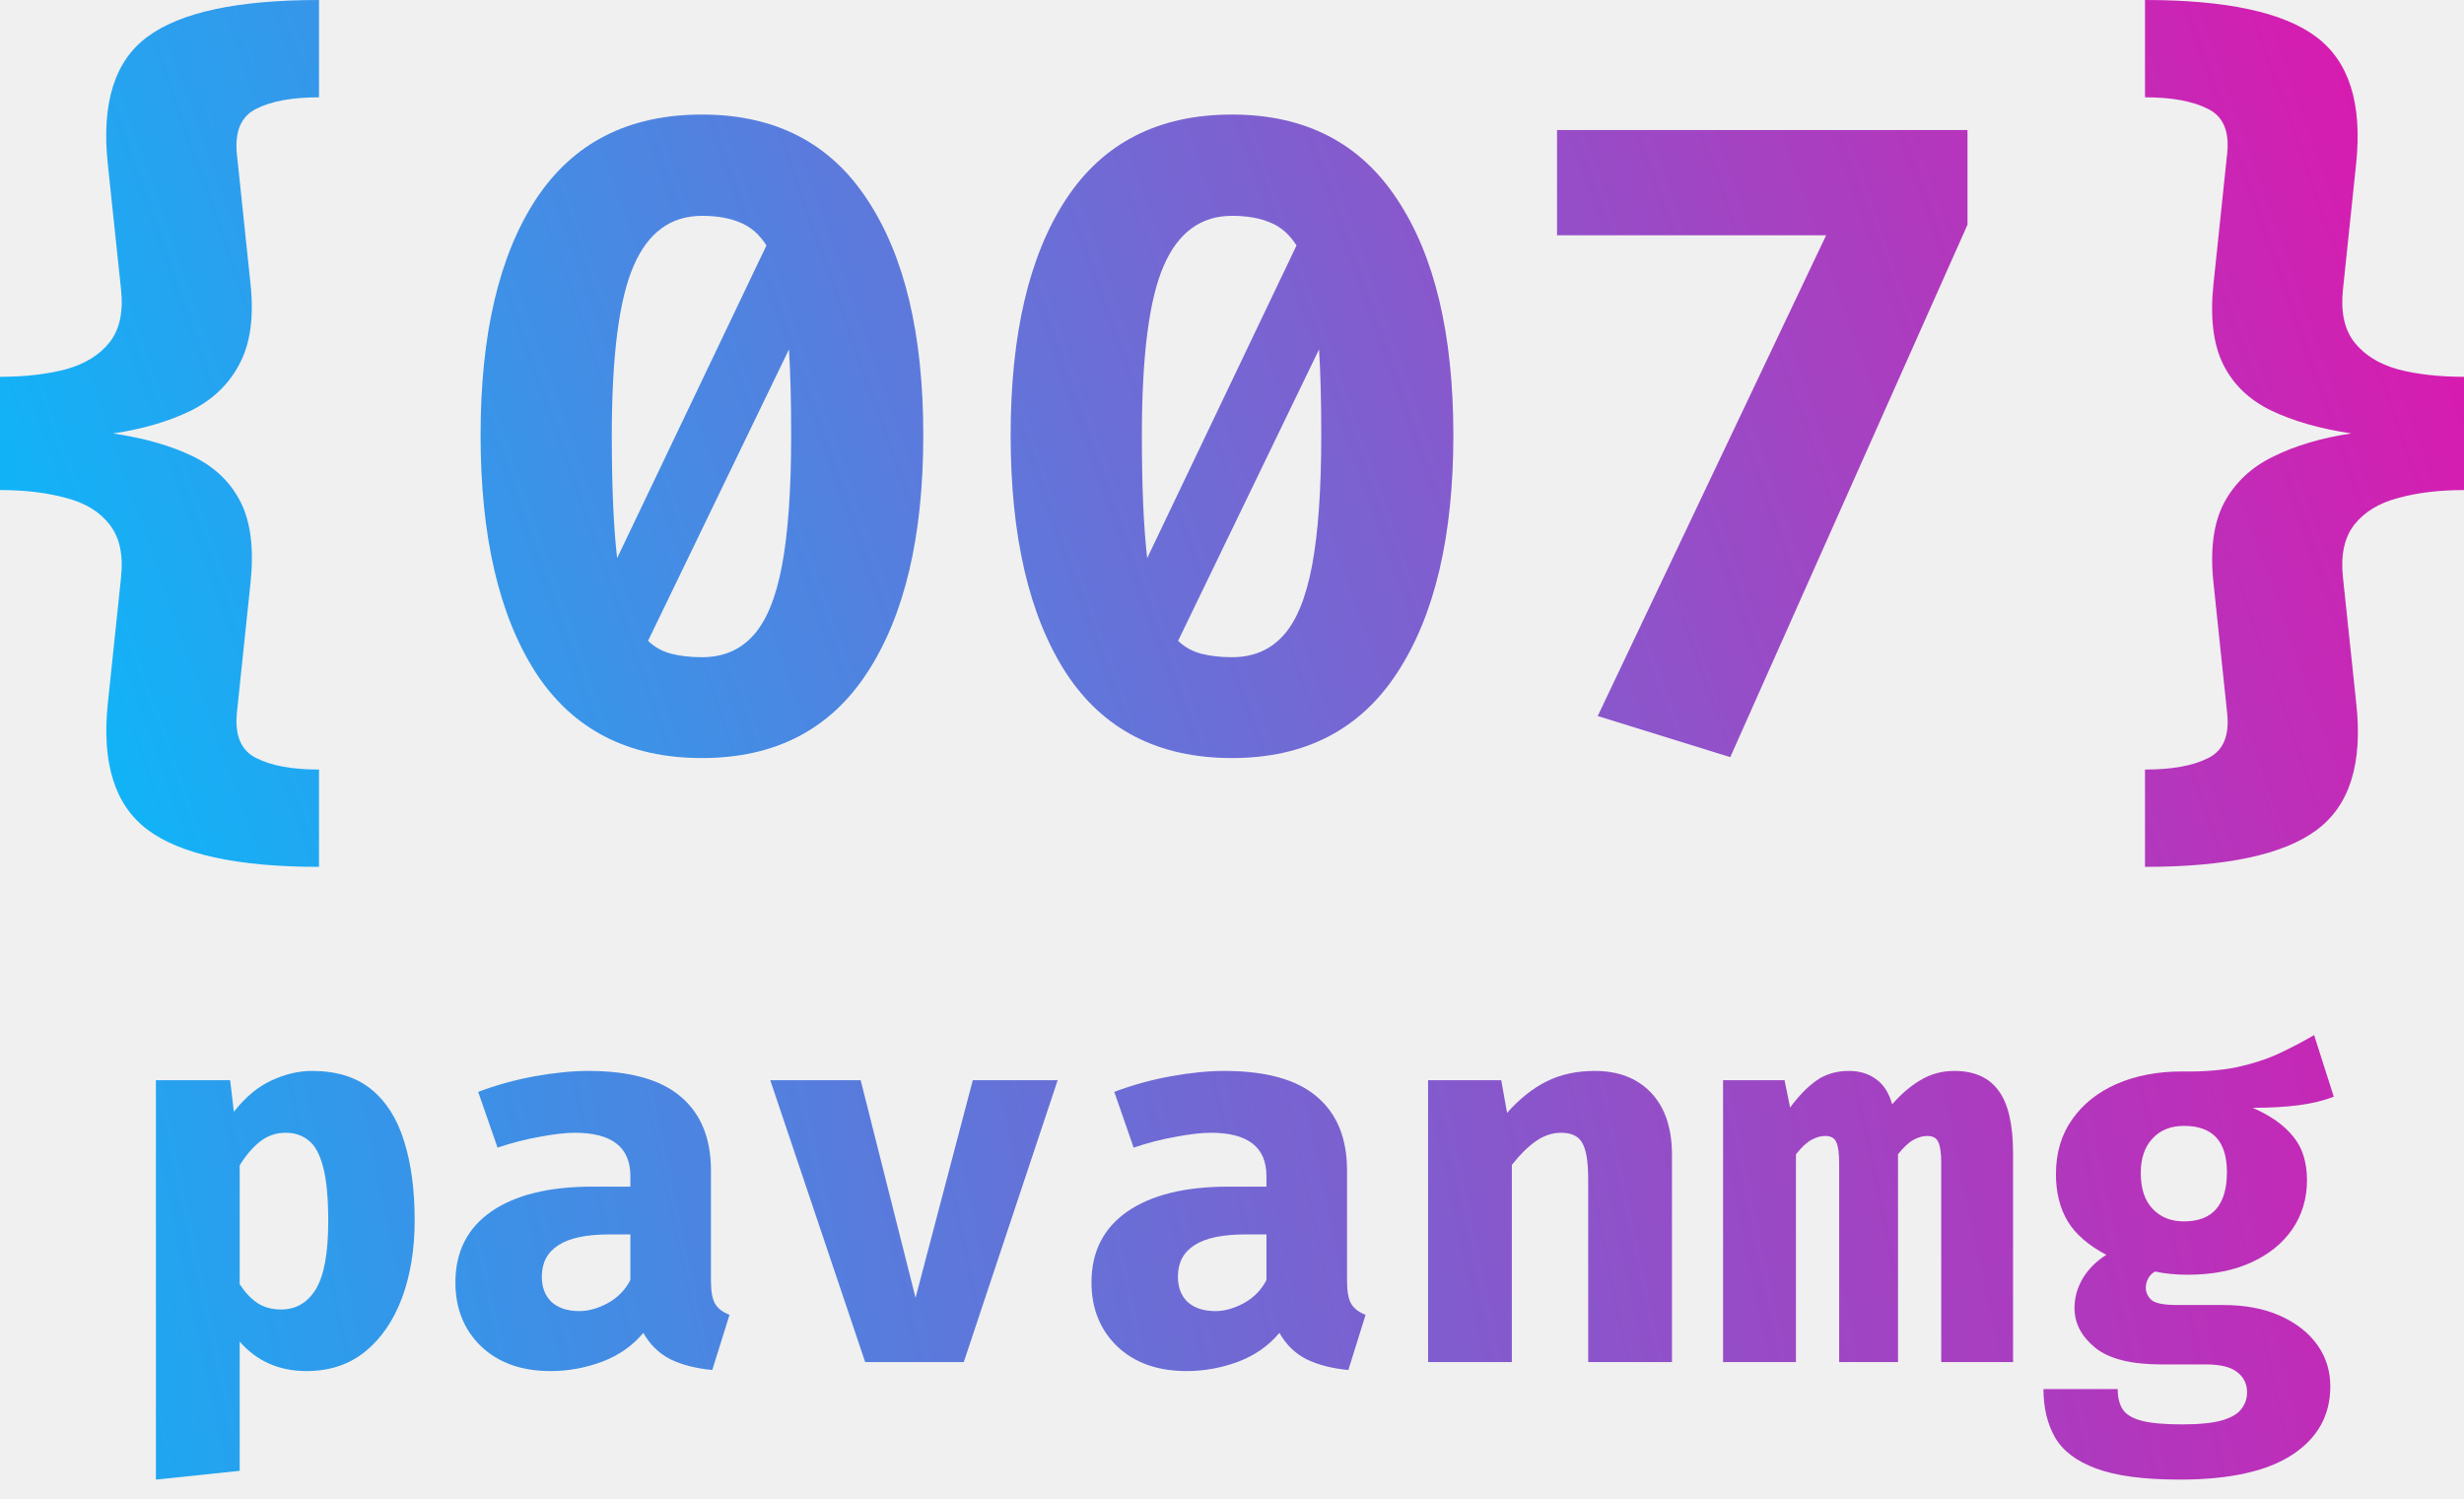
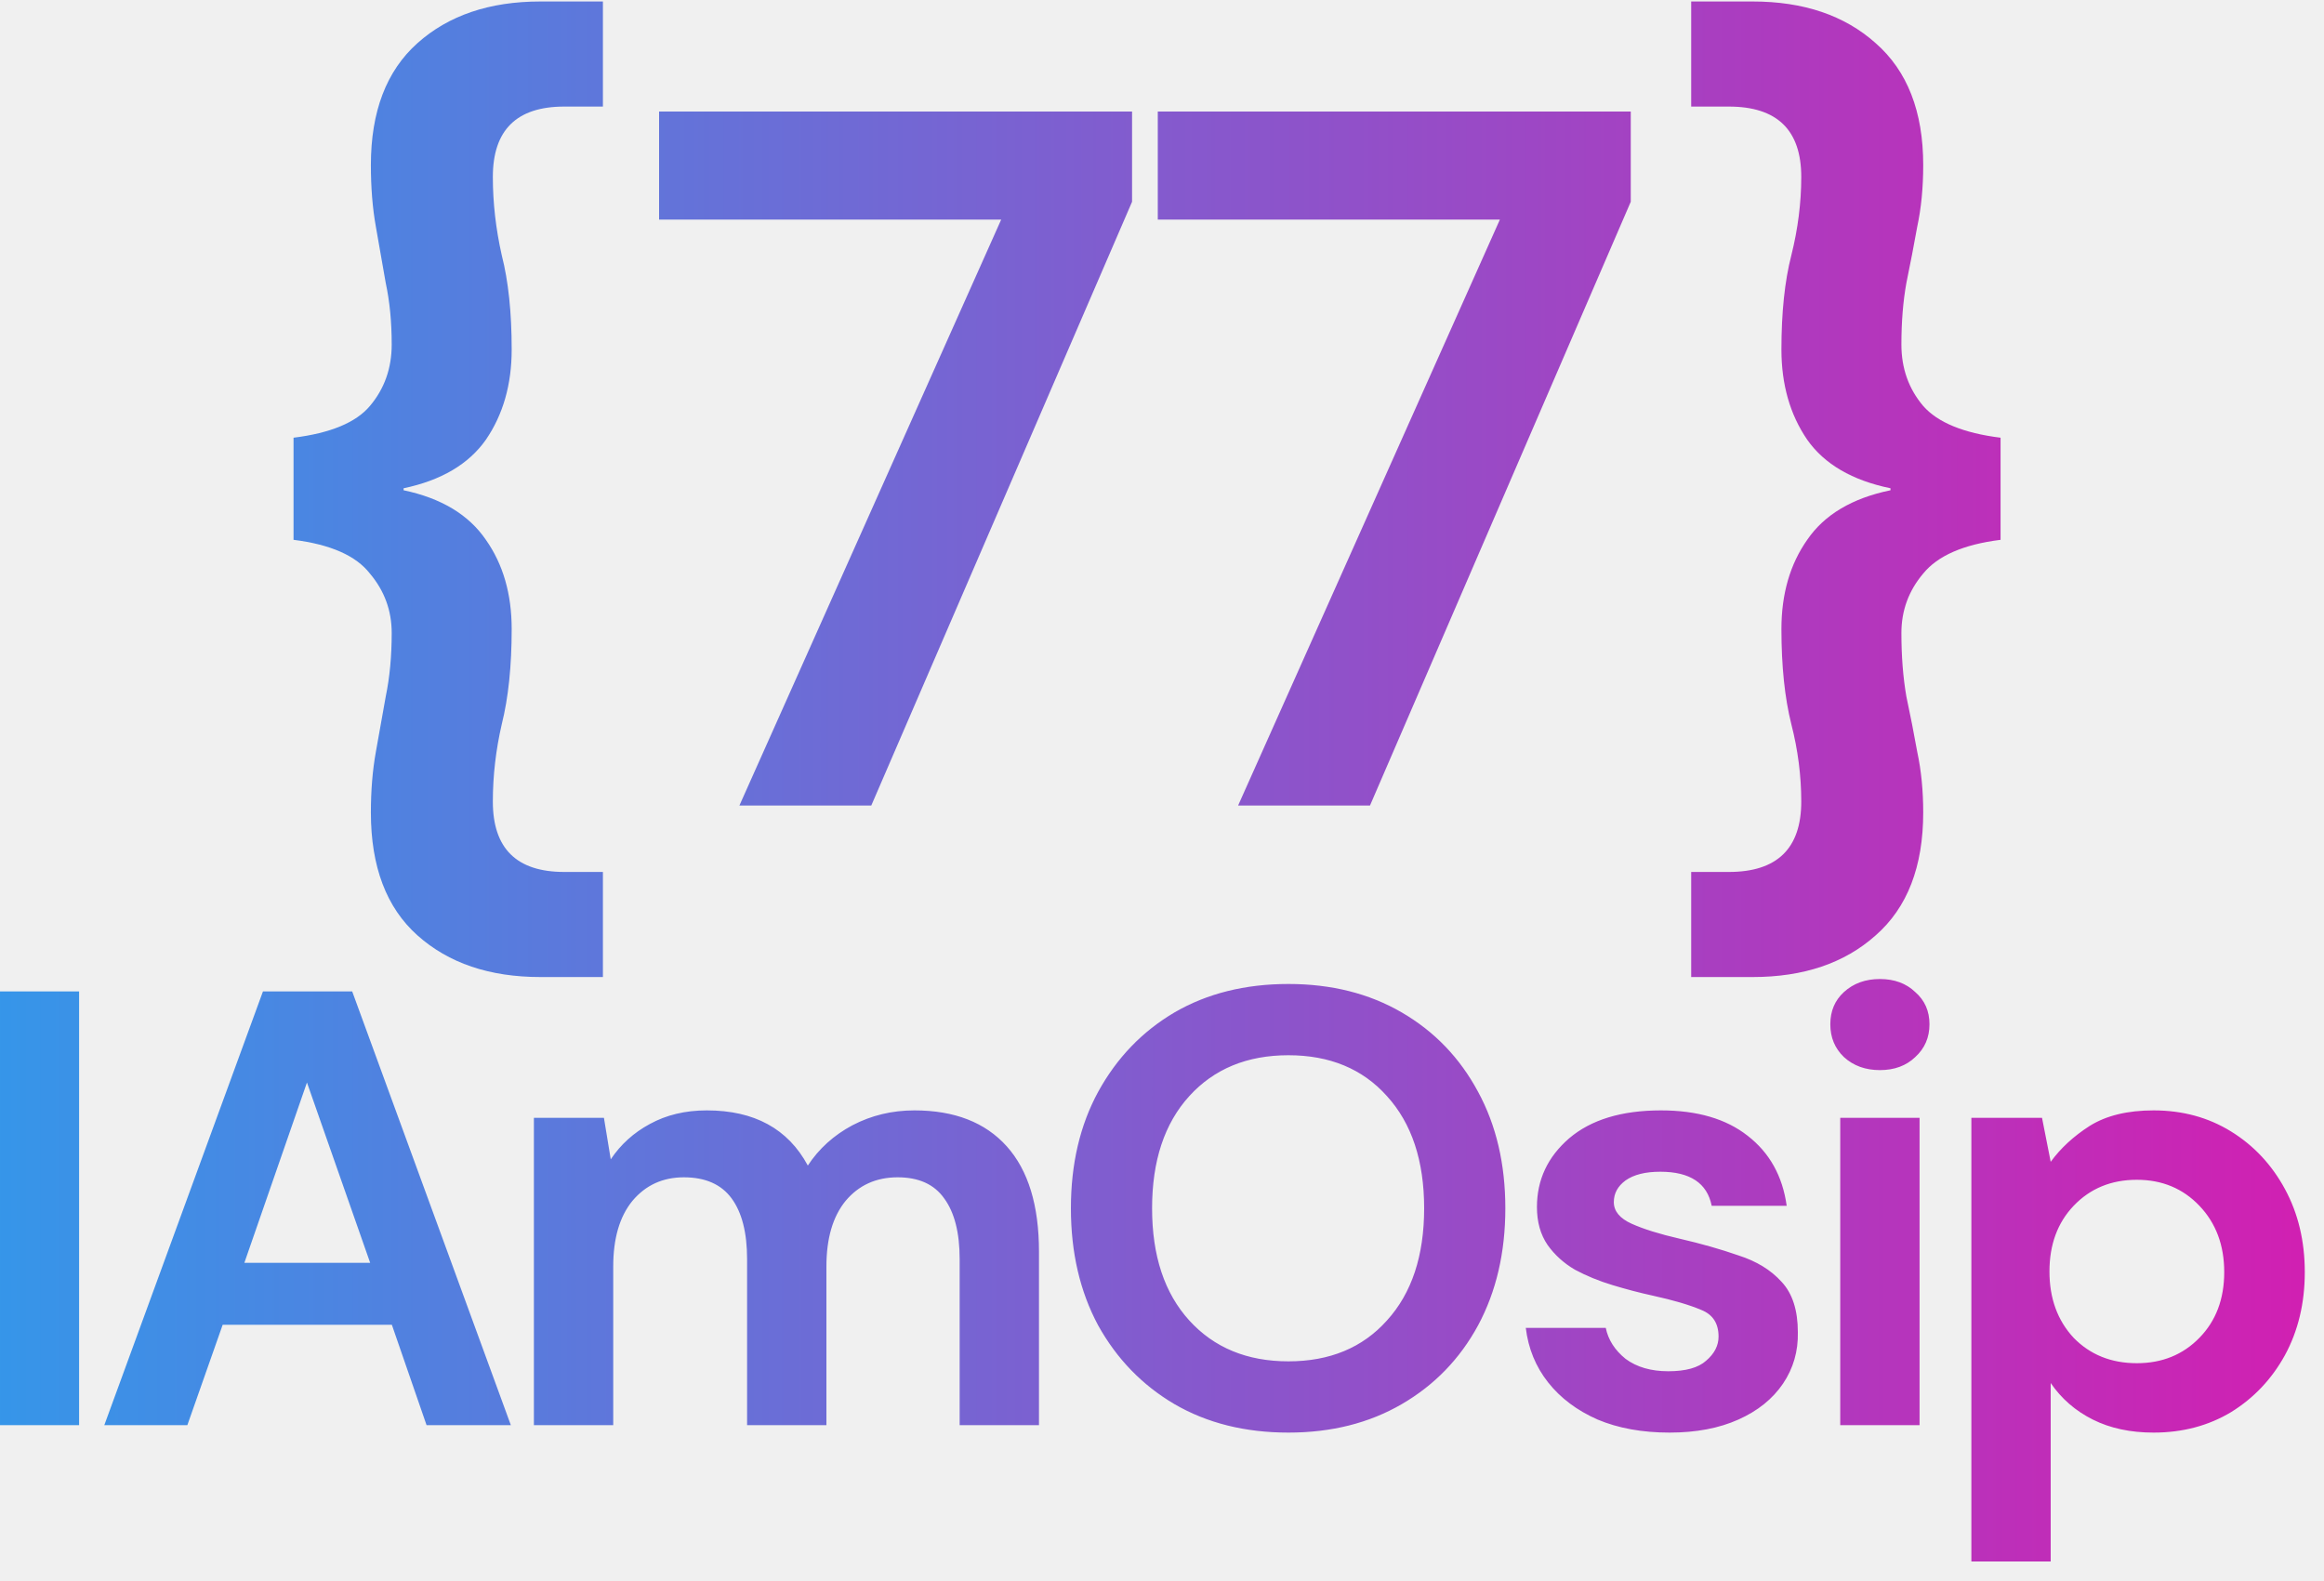
- <svg xmlns="http://www.w3.org/2000/svg" width="97" height="59" viewBox="0 0 97 59" fill="none">
-   <g clip-path="url(#clip0_2_5657)">
-     <path d="M12.558 0V3.831C11.503 3.831 10.68 3.982 10.088 4.283C9.497 4.574 9.242 5.16 9.323 6.042L9.862 11.178C10.001 12.479 9.856 13.529 9.427 14.33C9.01 15.131 8.366 15.746 7.497 16.176C6.638 16.594 5.624 16.89 4.453 17.064C5.693 17.25 6.743 17.551 7.601 17.969C8.459 18.387 9.085 18.991 9.479 19.78C9.874 20.57 10.001 21.626 9.862 22.949L9.323 28.086C9.242 28.968 9.497 29.554 10.088 29.844C10.68 30.146 11.503 30.297 12.558 30.297V34.128C9.358 34.128 7.108 33.64 5.809 32.665C4.522 31.702 4 30.047 4.244 27.703L4.766 22.723C4.859 21.841 4.708 21.15 4.314 20.651C3.931 20.152 3.363 19.803 2.609 19.606C1.855 19.397 0.986 19.293 0 19.293V14.835C0.974 14.835 1.838 14.736 2.592 14.539C3.345 14.33 3.919 13.976 4.314 13.477C4.708 12.978 4.859 12.287 4.766 11.405L4.244 6.46C3.989 4.069 4.511 2.397 5.809 1.445C7.108 0.482 9.358 0 12.558 0Z" fill="url(#paint0_linear_2_5657)" />
-     <path d="M27.633 4.51C30.509 4.51 32.677 5.624 34.138 7.853C35.611 10.07 36.347 13.164 36.347 17.134C36.347 21.115 35.611 24.232 34.138 26.484C32.677 28.724 30.509 29.844 27.633 29.844C24.734 29.844 22.554 28.724 21.093 26.484C19.644 24.232 18.919 21.115 18.919 17.134C18.919 13.164 19.644 10.07 21.093 7.853C22.554 5.624 24.734 4.51 27.633 4.51ZM27.633 8.497C26.404 8.497 25.505 9.159 24.937 10.482C24.369 11.794 24.085 14.011 24.085 17.134C24.085 18.155 24.102 19.066 24.137 19.867C24.172 20.657 24.224 21.359 24.294 21.974L30.172 9.664C29.894 9.223 29.546 8.921 29.129 8.758C28.723 8.584 28.224 8.497 27.633 8.497ZM31.146 17.134C31.146 15.799 31.117 14.673 31.059 13.755L25.511 25.23C25.766 25.474 26.068 25.642 26.415 25.735C26.775 25.828 27.181 25.874 27.633 25.874C28.456 25.874 29.123 25.596 29.633 25.039C30.155 24.482 30.538 23.564 30.781 22.288C31.025 20.999 31.146 19.281 31.146 17.134Z" fill="url(#paint1_linear_2_5657)" />
-     <path d="M48.5 4.51C51.376 4.51 53.544 5.624 55.005 7.853C56.478 10.07 57.214 13.164 57.214 17.134C57.214 21.115 56.478 24.232 55.005 26.484C53.544 28.724 51.376 29.844 48.5 29.844C45.601 29.844 43.421 28.724 41.96 26.484C40.511 24.232 39.786 21.115 39.786 17.134C39.786 13.164 40.511 10.07 41.96 7.853C43.421 5.624 45.601 4.51 48.5 4.51ZM48.5 8.497C47.271 8.497 46.372 9.159 45.804 10.482C45.236 11.794 44.952 14.011 44.952 17.134C44.952 18.155 44.969 19.066 45.004 19.867C45.039 20.657 45.091 21.359 45.161 21.974L51.04 9.664C50.761 9.223 50.413 8.921 49.996 8.758C49.59 8.584 49.092 8.497 48.5 8.497ZM52.014 17.134C52.014 15.799 51.985 14.673 51.927 13.755L46.378 25.23C46.633 25.474 46.935 25.642 47.283 25.735C47.642 25.828 48.048 25.874 48.5 25.874C49.323 25.874 49.99 25.596 50.501 25.039C51.022 24.482 51.405 23.564 51.648 22.288C51.892 20.999 52.014 19.281 52.014 17.134Z" fill="url(#paint2_linear_2_5657)" />
-     <path d="M68.115 29.809L62.897 28.19L71.889 9.263H61.296V5.119H77.455V8.845L68.115 29.809Z" fill="url(#paint3_linear_2_5657)" />
-     <path d="M84.442 0C87.642 0 89.886 0.482 91.173 1.445C92.472 2.409 92.999 4.069 92.756 6.425L92.234 11.405C92.141 12.287 92.292 12.978 92.686 13.477C93.081 13.976 93.649 14.33 94.391 14.539C95.145 14.736 96.014 14.835 97 14.835V19.293C96.026 19.293 95.162 19.397 94.408 19.606C93.655 19.803 93.081 20.152 92.686 20.651C92.292 21.15 92.141 21.841 92.234 22.723L92.756 27.668C93.023 30.047 92.501 31.719 91.191 32.682C89.892 33.646 87.642 34.128 84.442 34.128V30.297C85.509 30.297 86.338 30.146 86.929 29.844C87.521 29.554 87.77 28.968 87.677 28.086L87.138 22.949C86.999 21.637 87.138 20.587 87.555 19.798C87.984 18.997 88.634 18.387 89.504 17.969C90.373 17.54 91.394 17.238 92.565 17.064C91.324 16.878 90.269 16.576 89.399 16.158C88.541 15.741 87.915 15.137 87.521 14.348C87.126 13.547 86.999 12.49 87.138 11.178L87.677 6.042C87.77 5.16 87.515 4.574 86.912 4.283C86.32 3.982 85.497 3.831 84.442 3.831V0Z" fill="url(#paint4_linear_2_5657)" />
-     <path d="M12.275 42.162C13.242 42.162 14.021 42.402 14.612 42.883C15.204 43.364 15.635 44.043 15.906 44.92C16.185 45.798 16.324 46.839 16.324 48.044C16.324 49.186 16.157 50.206 15.823 51.105C15.489 51.996 15.005 52.7 14.372 53.215C13.739 53.724 12.97 53.978 12.066 53.978C10.988 53.978 10.111 53.591 9.436 52.818V57.906L6.138 58.251V42.528H9.06L9.206 43.771C9.659 43.193 10.153 42.782 10.688 42.538C11.224 42.288 11.753 42.162 12.275 42.162ZM11.252 44.596C10.869 44.596 10.532 44.711 10.24 44.941C9.947 45.171 9.679 45.484 9.436 45.881V50.562C9.666 50.903 9.906 51.154 10.156 51.314C10.414 51.474 10.716 51.554 11.064 51.554C11.648 51.554 12.104 51.289 12.431 50.76C12.758 50.224 12.922 49.333 12.922 48.086C12.922 47.166 12.855 46.456 12.723 45.955C12.591 45.446 12.4 45.094 12.149 44.899C11.899 44.697 11.6 44.596 11.252 44.596Z" fill="url(#paint5_linear_2_5657)" />
-     <path d="M27.988 50.426C27.988 50.844 28.044 51.147 28.155 51.335C28.273 51.523 28.461 51.666 28.719 51.763L28.04 53.936C27.386 53.873 26.833 53.731 26.381 53.508C25.936 53.278 25.584 52.933 25.327 52.474C24.902 52.982 24.36 53.361 23.699 53.612C23.038 53.856 22.363 53.978 21.674 53.978C20.533 53.978 19.622 53.654 18.94 53.006C18.265 52.352 17.928 51.512 17.928 50.489C17.928 49.284 18.397 48.354 19.337 47.699C20.283 47.044 21.612 46.717 23.323 46.717H24.816V46.299C24.816 45.164 24.085 44.596 22.624 44.596C22.269 44.596 21.813 44.649 21.257 44.753C20.7 44.85 20.144 44.993 19.587 45.181L18.825 42.987C19.542 42.716 20.286 42.51 21.058 42.371C21.838 42.232 22.534 42.162 23.146 42.162C24.795 42.162 26.012 42.5 26.798 43.175C27.591 43.844 27.988 44.812 27.988 46.08V50.426ZM22.812 51.617C23.167 51.617 23.539 51.512 23.928 51.303C24.318 51.088 24.614 50.785 24.816 50.395V48.598H24.002C23.083 48.598 22.408 48.74 21.977 49.026C21.546 49.304 21.33 49.715 21.33 50.259C21.33 50.684 21.459 51.018 21.716 51.262C21.98 51.498 22.346 51.617 22.812 51.617Z" fill="url(#paint6_linear_2_5657)" />
-     <path d="M41.636 42.528L37.941 53.623H34.059L30.323 42.528H33.882L36.042 51.094L38.296 42.528H41.636Z" fill="url(#paint7_linear_2_5657)" />
-     <path d="M53.029 50.426C53.029 50.844 53.084 51.147 53.196 51.335C53.314 51.523 53.502 51.666 53.759 51.763L53.081 53.936C52.427 53.873 51.874 53.731 51.422 53.508C50.976 53.278 50.625 52.933 50.367 52.474C49.943 52.982 49.4 53.361 48.739 53.612C48.078 53.856 47.404 53.978 46.715 53.978C45.574 53.978 44.662 53.654 43.98 53.006C43.306 52.352 42.968 51.512 42.968 50.489C42.968 49.284 43.438 48.354 44.377 47.699C45.323 47.044 46.652 46.717 48.364 46.717H49.856V46.299C49.856 45.164 49.126 44.596 47.664 44.596C47.31 44.596 46.854 44.649 46.297 44.753C45.741 44.85 45.184 44.993 44.628 45.181L43.866 42.987C44.582 42.716 45.327 42.51 46.099 42.371C46.878 42.232 47.574 42.162 48.186 42.162C49.835 42.162 51.053 42.5 51.839 43.175C52.632 43.844 53.029 44.812 53.029 46.08V50.426ZM47.852 51.617C48.207 51.617 48.579 51.512 48.969 51.303C49.359 51.088 49.654 50.785 49.856 50.395V48.598H49.042C48.124 48.598 47.449 48.74 47.017 49.026C46.586 49.304 46.37 49.715 46.37 50.259C46.37 50.684 46.499 51.018 46.757 51.262C47.021 51.498 47.386 51.617 47.852 51.617Z" fill="url(#paint8_linear_2_5657)" />
-     <path d="M56.219 53.623V42.528H59.099L59.329 43.813C59.823 43.256 60.344 42.841 60.894 42.57C61.444 42.298 62.07 42.162 62.773 42.162C63.719 42.162 64.463 42.451 65.006 43.029C65.549 43.607 65.82 44.422 65.82 45.474V53.623H62.522V46.425C62.522 45.742 62.446 45.269 62.292 45.004C62.146 44.732 61.868 44.596 61.458 44.596C61.11 44.596 60.776 44.708 60.456 44.931C60.143 45.154 59.83 45.463 59.517 45.86V53.623H56.219Z" fill="url(#paint9_linear_2_5657)" />
-     <path d="M76.931 42.162C77.717 42.162 78.299 42.42 78.674 42.935C79.057 43.444 79.248 44.269 79.248 45.411V53.623H76.42V45.787C76.42 45.397 76.382 45.122 76.305 44.962C76.236 44.802 76.089 44.722 75.867 44.722C75.693 44.722 75.512 44.774 75.324 44.878C75.143 44.976 74.942 45.164 74.719 45.443V53.623H72.402V45.787C72.402 45.397 72.364 45.122 72.287 44.962C72.218 44.802 72.072 44.722 71.849 44.722C71.675 44.722 71.494 44.774 71.306 44.878C71.125 44.976 70.924 45.164 70.701 45.443V53.623H67.831V42.528H70.252L70.471 43.604C70.819 43.13 71.171 42.772 71.525 42.528C71.88 42.284 72.301 42.162 72.788 42.162C73.206 42.162 73.56 42.27 73.853 42.486C74.152 42.695 74.364 43.026 74.489 43.478C74.823 43.088 75.192 42.772 75.596 42.528C75.999 42.284 76.444 42.162 76.931 42.162Z" fill="url(#paint10_linear_2_5657)" />
-     <path d="M91.1 40.752L91.873 43.175C91.483 43.329 91.027 43.44 90.506 43.51C89.984 43.579 89.375 43.614 88.679 43.614C89.375 43.914 89.904 44.286 90.266 44.732C90.634 45.171 90.819 45.749 90.819 46.466C90.819 47.184 90.627 47.825 90.245 48.389C89.862 48.946 89.32 49.385 88.617 49.705C87.914 50.025 87.083 50.186 86.123 50.186C85.663 50.186 85.235 50.144 84.839 50.06C84.721 50.123 84.63 50.213 84.568 50.332C84.505 50.45 84.474 50.572 84.474 50.697C84.474 50.872 84.543 51.028 84.682 51.167C84.829 51.307 85.166 51.377 85.695 51.377H87.51C88.373 51.377 89.118 51.516 89.744 51.794C90.377 52.073 90.867 52.453 91.215 52.933C91.563 53.414 91.737 53.964 91.737 54.584C91.737 55.719 91.24 56.614 90.245 57.269C89.25 57.923 87.771 58.251 85.809 58.251C84.39 58.251 83.291 58.105 82.512 57.812C81.739 57.526 81.2 57.116 80.894 56.579C80.595 56.05 80.445 55.42 80.445 54.688H83.367C83.367 55.009 83.43 55.27 83.555 55.472C83.687 55.681 83.934 55.834 84.296 55.931C84.665 56.029 85.197 56.078 85.893 56.078C86.596 56.078 87.131 56.022 87.5 55.911C87.869 55.799 88.119 55.646 88.251 55.451C88.391 55.263 88.46 55.05 88.46 54.814C88.46 54.486 88.331 54.222 88.074 54.02C87.817 53.818 87.41 53.717 86.853 53.717H85.089C83.893 53.717 83.023 53.497 82.48 53.059C81.938 52.613 81.666 52.094 81.666 51.502C81.666 51.091 81.774 50.701 81.99 50.332C82.212 49.963 82.522 49.653 82.919 49.402C82.209 49.026 81.701 48.584 81.395 48.075C81.089 47.56 80.936 46.943 80.936 46.226C80.936 45.39 81.148 44.673 81.572 44.074C81.997 43.468 82.581 43.001 83.326 42.674C84.077 42.347 84.933 42.183 85.893 42.183C86.721 42.197 87.441 42.141 88.053 42.016C88.665 41.883 89.215 41.706 89.702 41.483C90.189 41.253 90.655 41.009 91.1 40.752ZM85.976 44.325C85.455 44.325 85.041 44.492 84.734 44.826C84.428 45.154 84.275 45.606 84.275 46.184C84.275 46.797 84.432 47.267 84.745 47.595C85.058 47.922 85.469 48.086 85.976 48.086C87.103 48.086 87.667 47.438 87.667 46.142C87.667 44.931 87.103 44.325 85.976 44.325Z" fill="url(#paint11_linear_2_5657)" />
-   </g>
+ <svg xmlns="http://www.w3.org/2000/svg" width="75" height="51" viewBox="0 0 75 51" fill="none">
+   <path d="M17.441 31.536C15.798 31.536 14.476 31.088 13.473 30.192C12.47 29.296 11.969 27.973 11.969 26.224C11.969 25.52 12.022 24.869 12.129 24.272C12.236 23.675 12.342 23.077 12.449 22.48C12.577 21.861 12.641 21.179 12.641 20.432C12.641 19.707 12.406 19.067 11.937 18.512C11.489 17.936 10.668 17.573 9.473 17.424V14.128C10.668 13.979 11.489 13.637 11.937 13.104C12.406 12.549 12.641 11.888 12.641 11.12C12.641 10.395 12.577 9.733 12.449 9.136C12.342 8.517 12.236 7.909 12.129 7.312C12.022 6.715 11.969 6.053 11.969 5.328C11.969 3.6 12.47 2.288 13.473 1.392C14.476 0.496 15.798 0.048 17.441 0.048H19.457V3.44H18.209C16.673 3.44 15.905 4.197 15.905 5.712C15.905 6.544 16.001 7.387 16.193 8.24C16.406 9.072 16.513 10.085 16.513 11.28C16.513 12.411 16.236 13.381 15.681 14.192C15.126 14.981 14.241 15.504 13.025 15.76V15.824C14.241 16.08 15.126 16.613 15.681 17.424C16.236 18.213 16.513 19.173 16.513 20.304C16.513 21.499 16.406 22.523 16.193 23.376C16.001 24.208 15.905 25.04 15.905 25.872C15.905 27.387 16.673 28.144 18.209 28.144H19.457V31.536H17.441ZM23.862 26L32.31 7.088H21.27V3.6H36.534V6.512L28.118 26H23.862ZM39.956 26L48.404 7.088H37.364V3.6H52.628V6.512L44.212 26H39.956ZM54.578 31.536V28.144H55.794C57.351 28.144 58.13 27.387 58.13 25.872C58.13 25.04 58.023 24.208 57.81 23.376C57.596 22.523 57.49 21.499 57.49 20.304C57.49 19.173 57.767 18.213 58.322 17.424C58.876 16.613 59.772 16.08 61.01 15.824V15.76C59.772 15.504 58.876 14.981 58.322 14.192C57.767 13.381 57.49 12.411 57.49 11.28C57.49 10.085 57.596 9.072 57.81 8.24C58.023 7.387 58.13 6.544 58.13 5.712C58.13 4.197 57.351 3.44 55.794 3.44H54.578V0.048H56.562C58.204 0.048 59.527 0.496 60.53 1.392C61.554 2.288 62.066 3.6 62.066 5.328C62.066 6.053 62.002 6.715 61.874 7.312C61.767 7.909 61.65 8.517 61.522 9.136C61.415 9.733 61.362 10.395 61.362 11.12C61.362 11.888 61.596 12.549 62.066 13.104C62.535 13.637 63.367 13.979 64.562 14.128V17.424C63.367 17.573 62.535 17.936 62.066 18.512C61.596 19.067 61.362 19.707 61.362 20.432C61.362 21.179 61.415 21.861 61.522 22.48C61.65 23.077 61.767 23.675 61.874 24.272C62.002 24.869 62.066 25.52 62.066 26.224C62.066 27.973 61.554 29.296 60.53 30.192C59.527 31.088 58.204 31.536 56.562 31.536H54.578ZM-0.007 46V32H2.553V46H-0.007ZM3.366 46L8.486 32H11.366L16.486 46H13.766L12.646 42.76H7.186L6.046 46H3.366ZM7.886 40.76H11.946L9.906 34.94L7.886 40.76ZM17.23 46V36.08H19.49L19.71 37.42C20.03 36.94 20.45 36.56 20.97 36.28C21.503 35.987 22.116 35.84 22.81 35.84C24.343 35.84 25.43 36.433 26.07 37.62C26.43 37.073 26.91 36.64 27.51 36.32C28.123 36 28.79 35.84 29.51 35.84C30.803 35.84 31.796 36.227 32.49 37C33.183 37.773 33.53 38.907 33.53 40.4V46H30.97V40.64C30.97 39.787 30.803 39.133 30.47 38.68C30.15 38.227 29.65 38 28.97 38C28.276 38 27.716 38.253 27.29 38.76C26.876 39.267 26.67 39.973 26.67 40.88V46H24.11V40.64C24.11 39.787 23.943 39.133 23.61 38.68C23.276 38.227 22.763 38 22.07 38C21.39 38 20.836 38.253 20.41 38.76C19.996 39.267 19.79 39.973 19.79 40.88V46H17.23ZM41.58 46.24C40.18 46.24 38.953 45.933 37.9 45.32C36.86 44.707 36.04 43.86 35.44 42.78C34.853 41.687 34.56 40.427 34.56 39C34.56 37.573 34.853 36.32 35.44 35.24C36.04 34.147 36.86 33.293 37.9 32.68C38.953 32.067 40.18 31.76 41.58 31.76C42.967 31.76 44.187 32.067 45.24 32.68C46.294 33.293 47.114 34.147 47.7 35.24C48.287 36.32 48.58 37.573 48.58 39C48.58 40.427 48.287 41.687 47.7 42.78C47.114 43.86 46.294 44.707 45.24 45.32C44.187 45.933 42.967 46.24 41.58 46.24ZM41.58 43.94C42.913 43.94 43.974 43.5 44.76 42.62C45.56 41.74 45.96 40.533 45.96 39C45.96 37.467 45.56 36.26 44.76 35.38C43.974 34.5 42.913 34.06 41.58 34.06C40.247 34.06 39.18 34.5 38.38 35.38C37.58 36.26 37.18 37.467 37.18 39C37.18 40.533 37.58 41.74 38.38 42.62C39.18 43.5 40.247 43.94 41.58 43.94ZM53.88 46.24C53.001 46.24 52.227 46.1 51.56 45.82C50.894 45.527 50.361 45.127 49.961 44.62C49.56 44.113 49.321 43.527 49.24 42.86H51.821C51.901 43.247 52.114 43.58 52.461 43.86C52.821 44.127 53.281 44.26 53.84 44.26C54.401 44.26 54.807 44.147 55.06 43.92C55.327 43.693 55.461 43.433 55.461 43.14C55.461 42.713 55.274 42.427 54.901 42.28C54.527 42.12 54.007 41.967 53.34 41.82C52.914 41.727 52.48 41.613 52.041 41.48C51.6 41.347 51.194 41.18 50.821 40.98C50.461 40.767 50.167 40.5 49.941 40.18C49.714 39.847 49.6 39.44 49.6 38.96C49.6 38.08 49.947 37.34 50.641 36.74C51.347 36.14 52.334 35.84 53.6 35.84C54.774 35.84 55.707 36.113 56.401 36.66C57.107 37.207 57.527 37.96 57.66 38.92H55.24C55.094 38.187 54.541 37.82 53.581 37.82C53.1 37.82 52.727 37.913 52.461 38.1C52.207 38.287 52.081 38.52 52.081 38.8C52.081 39.093 52.274 39.327 52.66 39.5C53.047 39.673 53.56 39.833 54.2 39.98C54.894 40.14 55.527 40.32 56.1 40.52C56.687 40.707 57.154 40.993 57.501 41.38C57.847 41.753 58.02 42.293 58.02 43C58.034 43.613 57.874 44.167 57.541 44.66C57.207 45.153 56.727 45.54 56.1 45.82C55.474 46.1 54.734 46.24 53.88 46.24ZM60.668 34.54C60.202 34.54 59.815 34.4 59.508 34.12C59.215 33.84 59.068 33.487 59.068 33.06C59.068 32.633 59.215 32.287 59.508 32.02C59.815 31.74 60.202 31.6 60.668 31.6C61.135 31.6 61.515 31.74 61.808 32.02C62.115 32.287 62.268 32.633 62.268 33.06C62.268 33.487 62.115 33.84 61.808 34.12C61.515 34.4 61.135 34.54 60.668 34.54ZM59.388 46V36.08H61.948V46H59.388ZM63.62 50.4V36.08H65.9L66.18 37.5C66.5 37.06 66.92 36.673 67.44 36.34C67.974 36.007 68.66 35.84 69.5 35.84C70.434 35.84 71.267 36.067 72 36.52C72.734 36.973 73.314 37.593 73.74 38.38C74.167 39.167 74.38 40.06 74.38 41.06C74.38 42.06 74.167 42.953 73.74 43.74C73.314 44.513 72.734 45.127 72 45.58C71.267 46.02 70.434 46.24 69.5 46.24C68.754 46.24 68.1 46.1 67.54 45.82C66.98 45.54 66.527 45.147 66.18 44.64V50.4H63.62ZM68.96 44C69.774 44 70.447 43.727 70.98 43.18C71.514 42.633 71.78 41.927 71.78 41.06C71.78 40.193 71.514 39.48 70.98 38.92C70.447 38.36 69.774 38.08 68.96 38.08C68.134 38.08 67.454 38.36 66.92 38.92C66.4 39.467 66.14 40.173 66.14 41.04C66.14 41.907 66.4 42.62 66.92 43.18C67.454 43.727 68.134 44 68.96 44Z" fill="url(#paint0_linear_46284_301)" />
  <defs>
-     <linearGradient id="paint0_linear_2_5657" x1="-2.05" y1="36.755" x2="99.972" y2="0.68" gradientUnits="userSpaceOnUse">
-       <stop stop-color="#00C0FD" />
+     <linearGradient id="paint0_linear_46284_301" x1="-16.645" y1="23.5" x2="85" y2="23.5" gradientUnits="userSpaceOnUse">
+       <stop stop-color="#13B0F5" />
+       <stop offset="0.514" stop-color="#805DCF" />
      <stop offset="1" stop-color="#E70FAA" />
    </linearGradient>
-     <linearGradient id="paint1_linear_2_5657" x1="-2.05" y1="36.755" x2="99.972" y2="0.68" gradientUnits="userSpaceOnUse">
-       <stop stop-color="#00C0FD" />
-       <stop offset="1" stop-color="#E70FAA" />
-     </linearGradient>
-     <linearGradient id="paint2_linear_2_5657" x1="-2.05" y1="36.755" x2="99.972" y2="0.68" gradientUnits="userSpaceOnUse">
-       <stop stop-color="#00C0FD" />
-       <stop offset="1" stop-color="#E70FAA" />
-     </linearGradient>
-     <linearGradient id="paint3_linear_2_5657" x1="-2.05" y1="36.755" x2="99.972" y2="0.68" gradientUnits="userSpaceOnUse">
-       <stop stop-color="#00C0FD" />
-       <stop offset="1" stop-color="#E70FAA" />
-     </linearGradient>
-     <linearGradient id="paint4_linear_2_5657" x1="-2.05" y1="36.755" x2="99.972" y2="0.68" gradientUnits="userSpaceOnUse">
-       <stop stop-color="#00C0FD" />
-       <stop offset="1" stop-color="#E70FAA" />
-     </linearGradient>
-     <linearGradient id="paint5_linear_2_5657" x1="-0.244" y1="59.346" x2="93.638" y2="39.507" gradientUnits="userSpaceOnUse">
-       <stop stop-color="#13B0F5" />
-       <stop offset="1" stop-color="#CA24B4" />
-     </linearGradient>
-     <linearGradient id="paint6_linear_2_5657" x1="-0.245" y1="59.346" x2="93.638" y2="39.507" gradientUnits="userSpaceOnUse">
-       <stop stop-color="#13B0F5" />
-       <stop offset="1" stop-color="#CA24B4" />
-     </linearGradient>
-     <linearGradient id="paint7_linear_2_5657" x1="-0.244" y1="59.345" x2="93.638" y2="39.507" gradientUnits="userSpaceOnUse">
-       <stop stop-color="#13B0F5" />
-       <stop offset="1" stop-color="#CA24B4" />
-     </linearGradient>
-     <linearGradient id="paint8_linear_2_5657" x1="-0.244" y1="59.346" x2="93.638" y2="39.507" gradientUnits="userSpaceOnUse">
-       <stop stop-color="#13B0F5" />
-       <stop offset="1" stop-color="#CA24B4" />
-     </linearGradient>
-     <linearGradient id="paint9_linear_2_5657" x1="-0.245" y1="59.346" x2="93.638" y2="39.507" gradientUnits="userSpaceOnUse">
-       <stop stop-color="#13B0F5" />
-       <stop offset="1" stop-color="#CA24B4" />
-     </linearGradient>
-     <linearGradient id="paint10_linear_2_5657" x1="-0.244" y1="59.346" x2="93.638" y2="39.507" gradientUnits="userSpaceOnUse">
-       <stop stop-color="#13B0F5" />
-       <stop offset="1" stop-color="#CA24B4" />
-     </linearGradient>
-     <linearGradient id="paint11_linear_2_5657" x1="-0.244" y1="59.345" x2="93.638" y2="39.507" gradientUnits="userSpaceOnUse">
-       <stop stop-color="#13B0F5" />
-       <stop offset="1" stop-color="#CA24B4" />
-     </linearGradient>
-     <clipPath id="clip0_2_5657">
-       <rect width="97" height="59" fill="white" />
-     </clipPath>
  </defs>
</svg>
